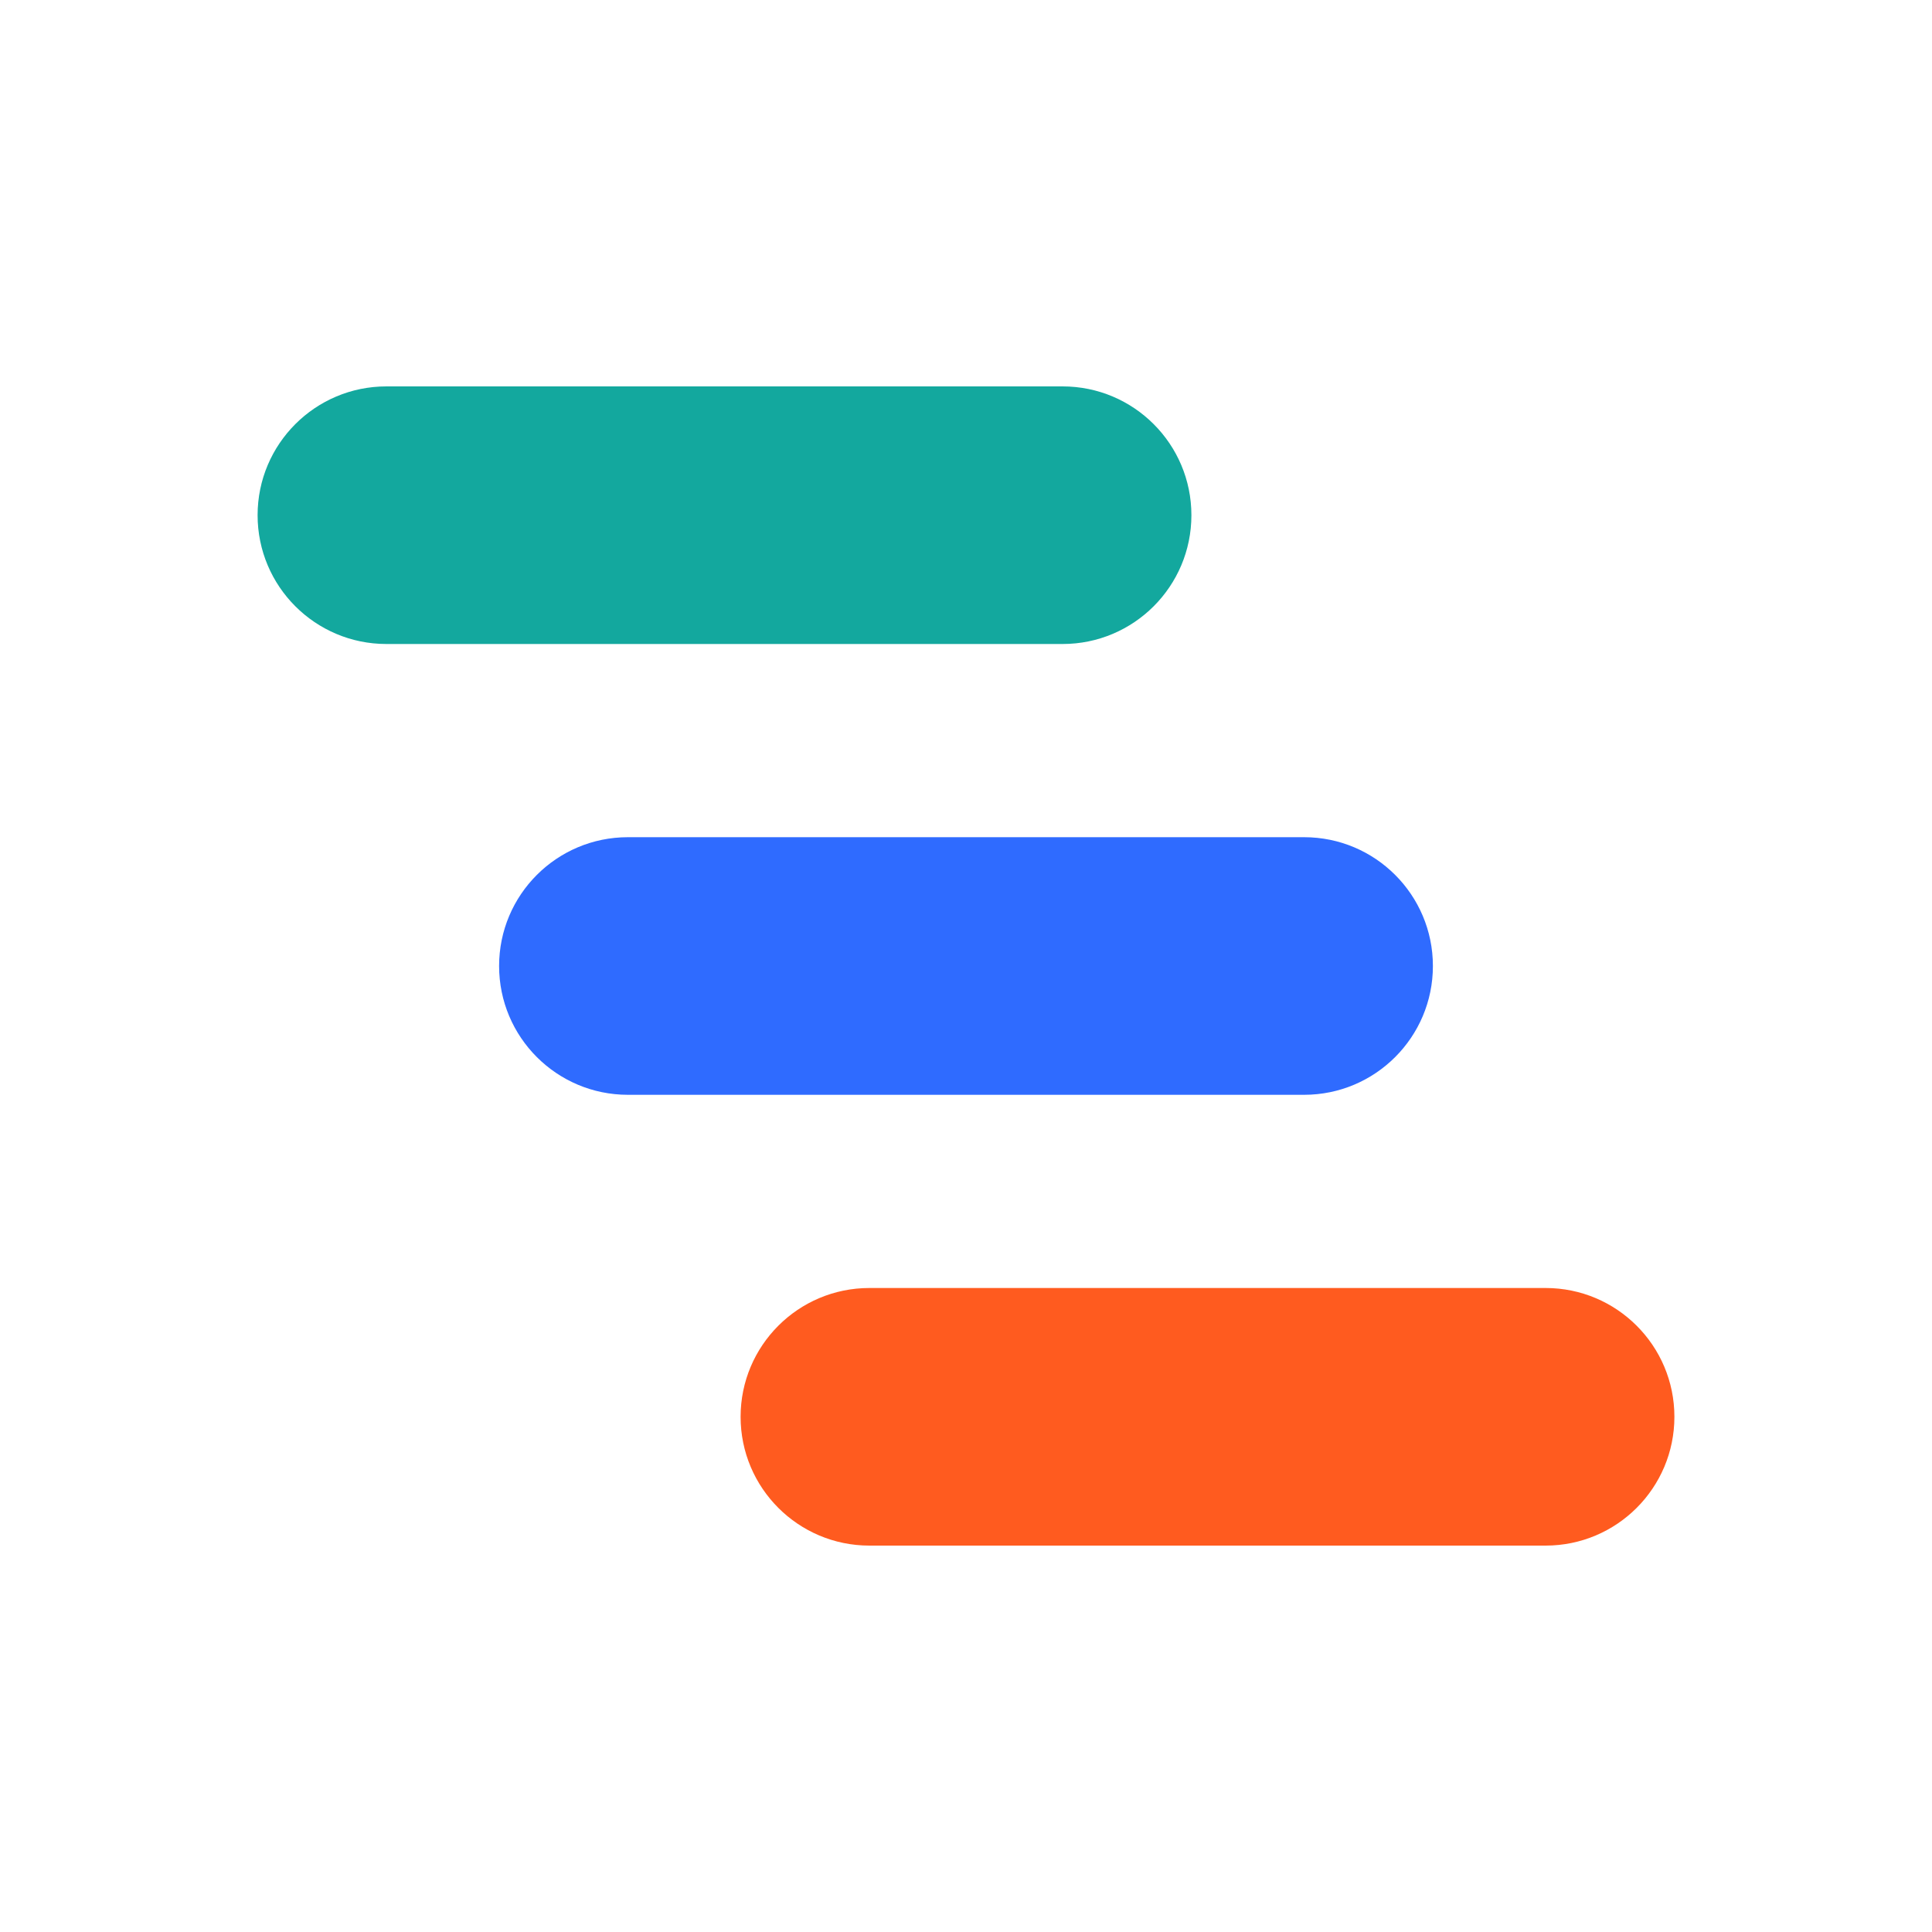
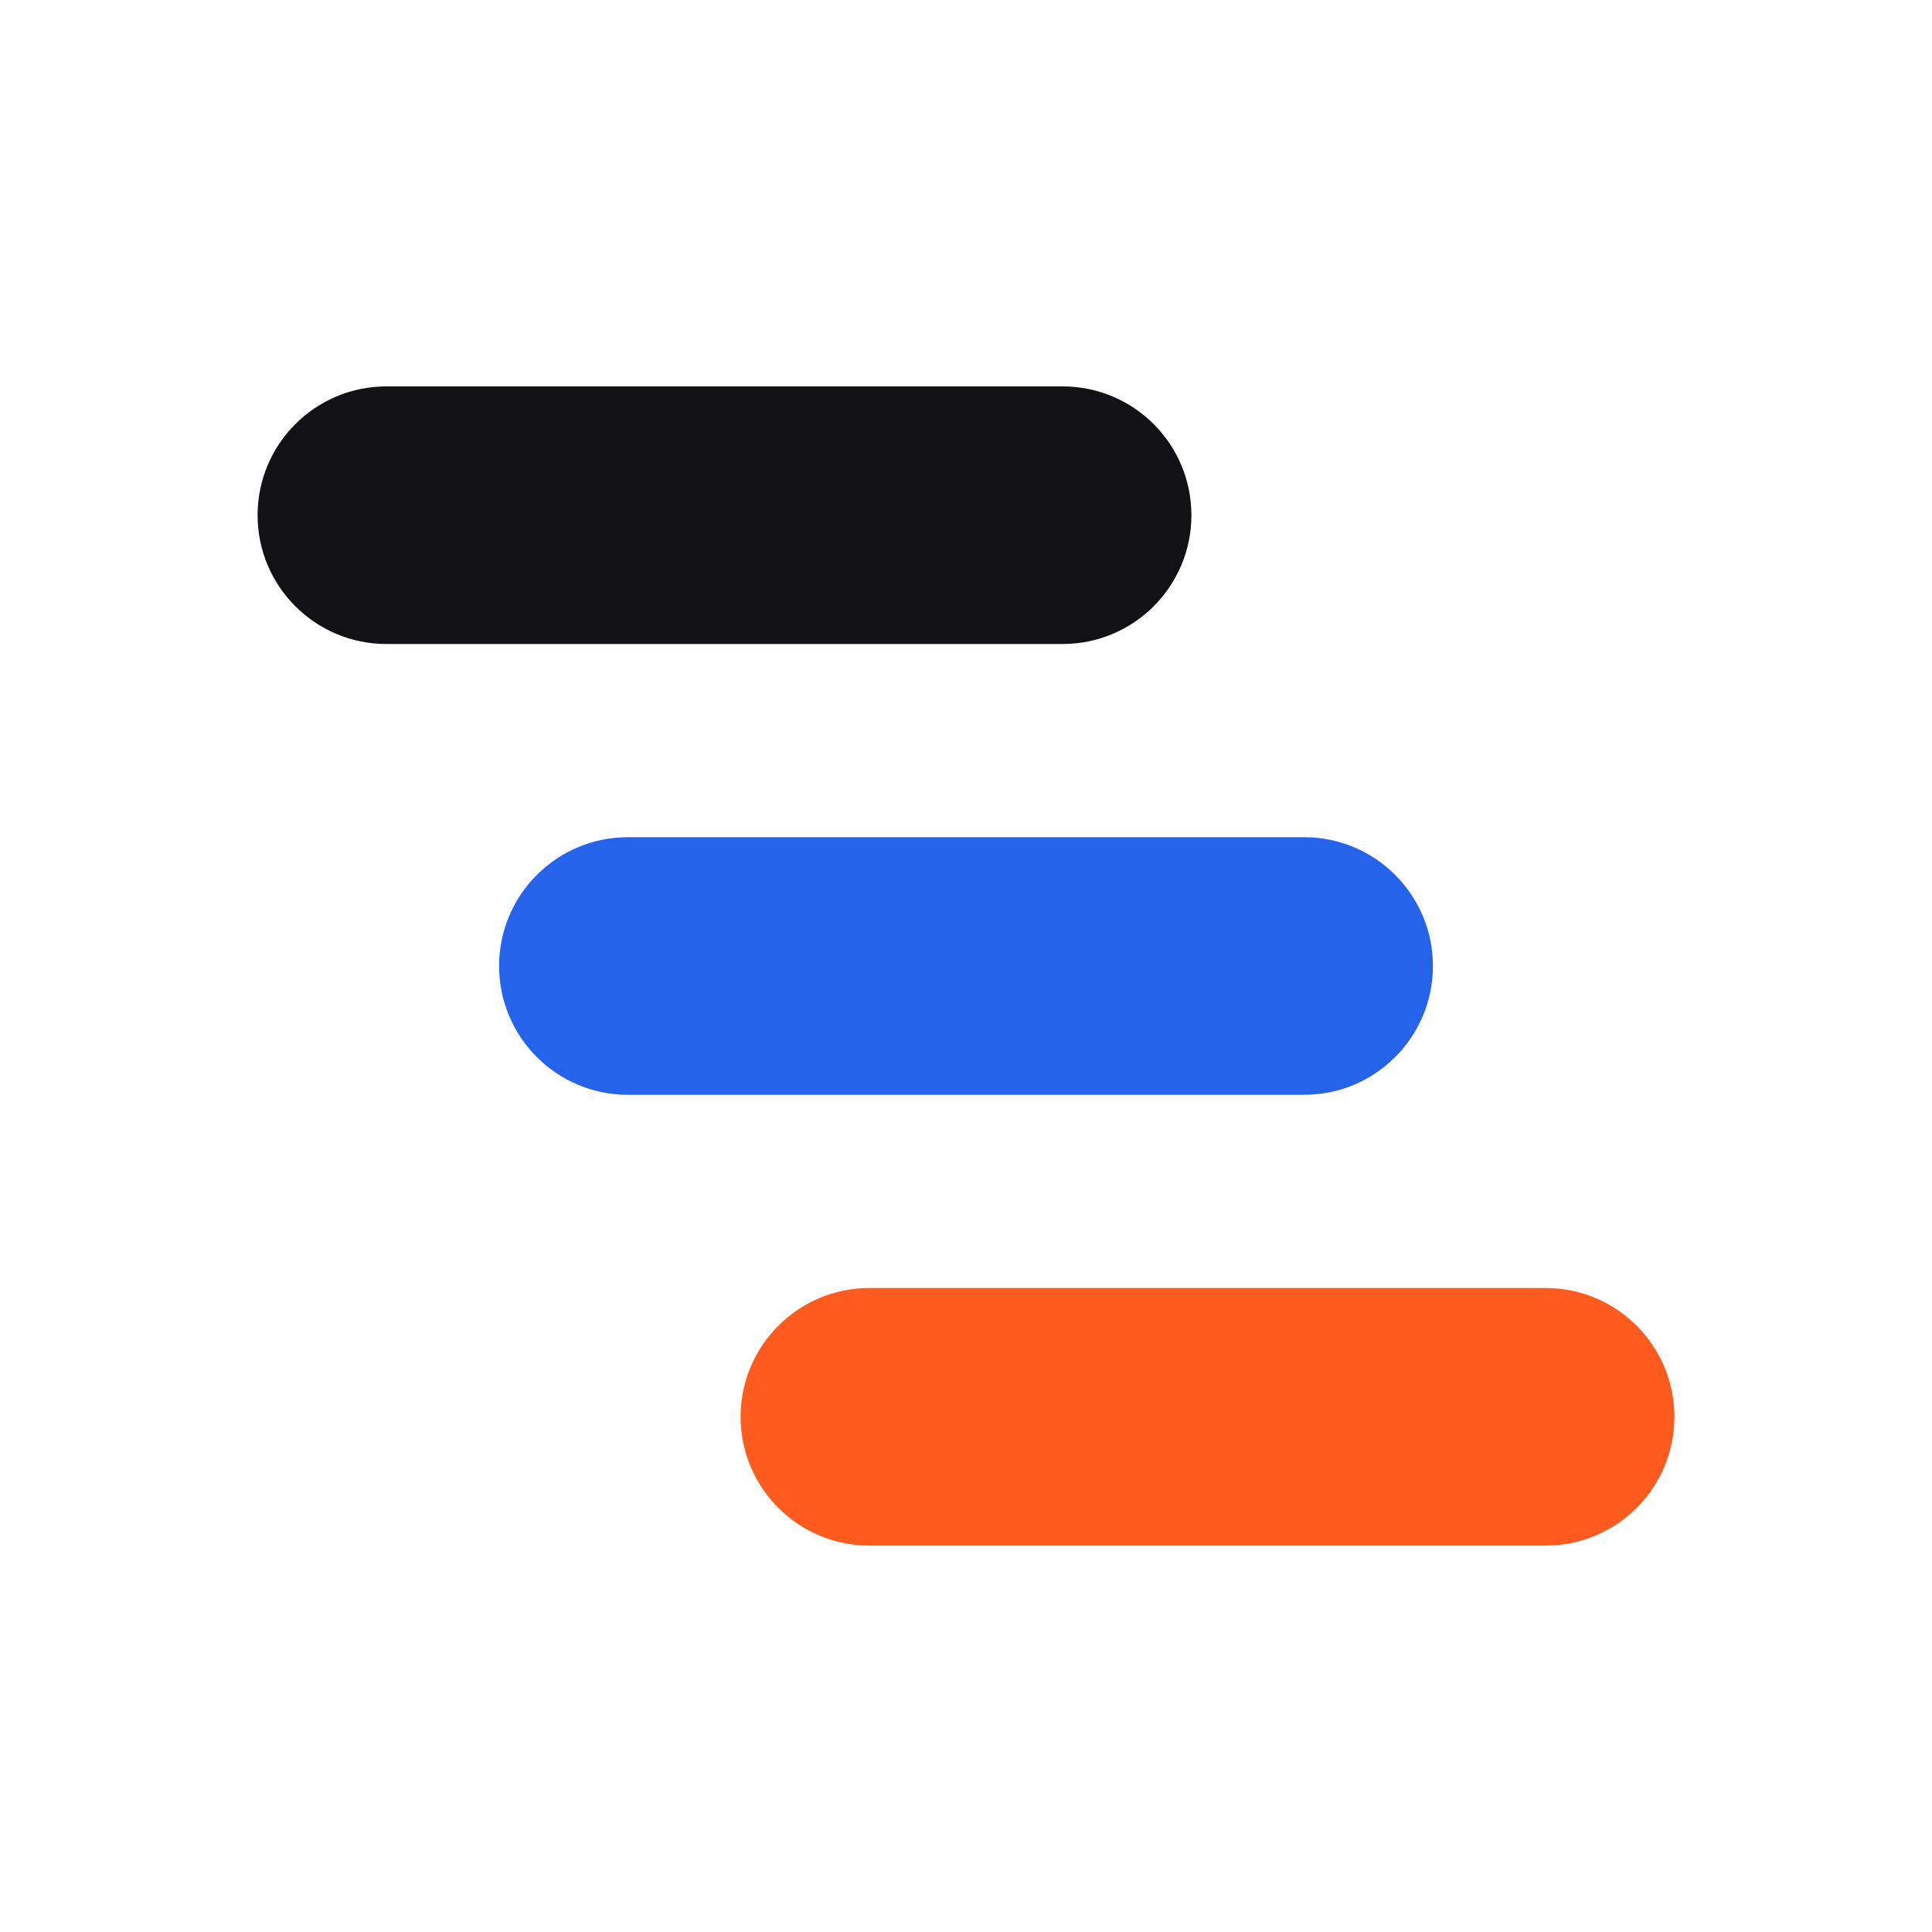
<svg xmlns="http://www.w3.org/2000/svg" width="120" height="120" viewBox="0 0 120.00 120.00" role="img" aria-label="Rundown">
-   <rect x="16" y="24" width="58" height="16" rx="8" fill="#13A89E" />
-   <rect x="31" y="52" width="58" height="16" rx="8" fill="#2F6BFF" />
+   <rect x="16" y="24" width="58" height="16" rx="8" fill="#121214" />
+   <rect x="31" y="52" width="58" height="16" rx="8" fill="#2563EB" />
  <rect x="46" y="80" width="58" height="16" rx="8" fill="#FF5B1F" />
</svg>
